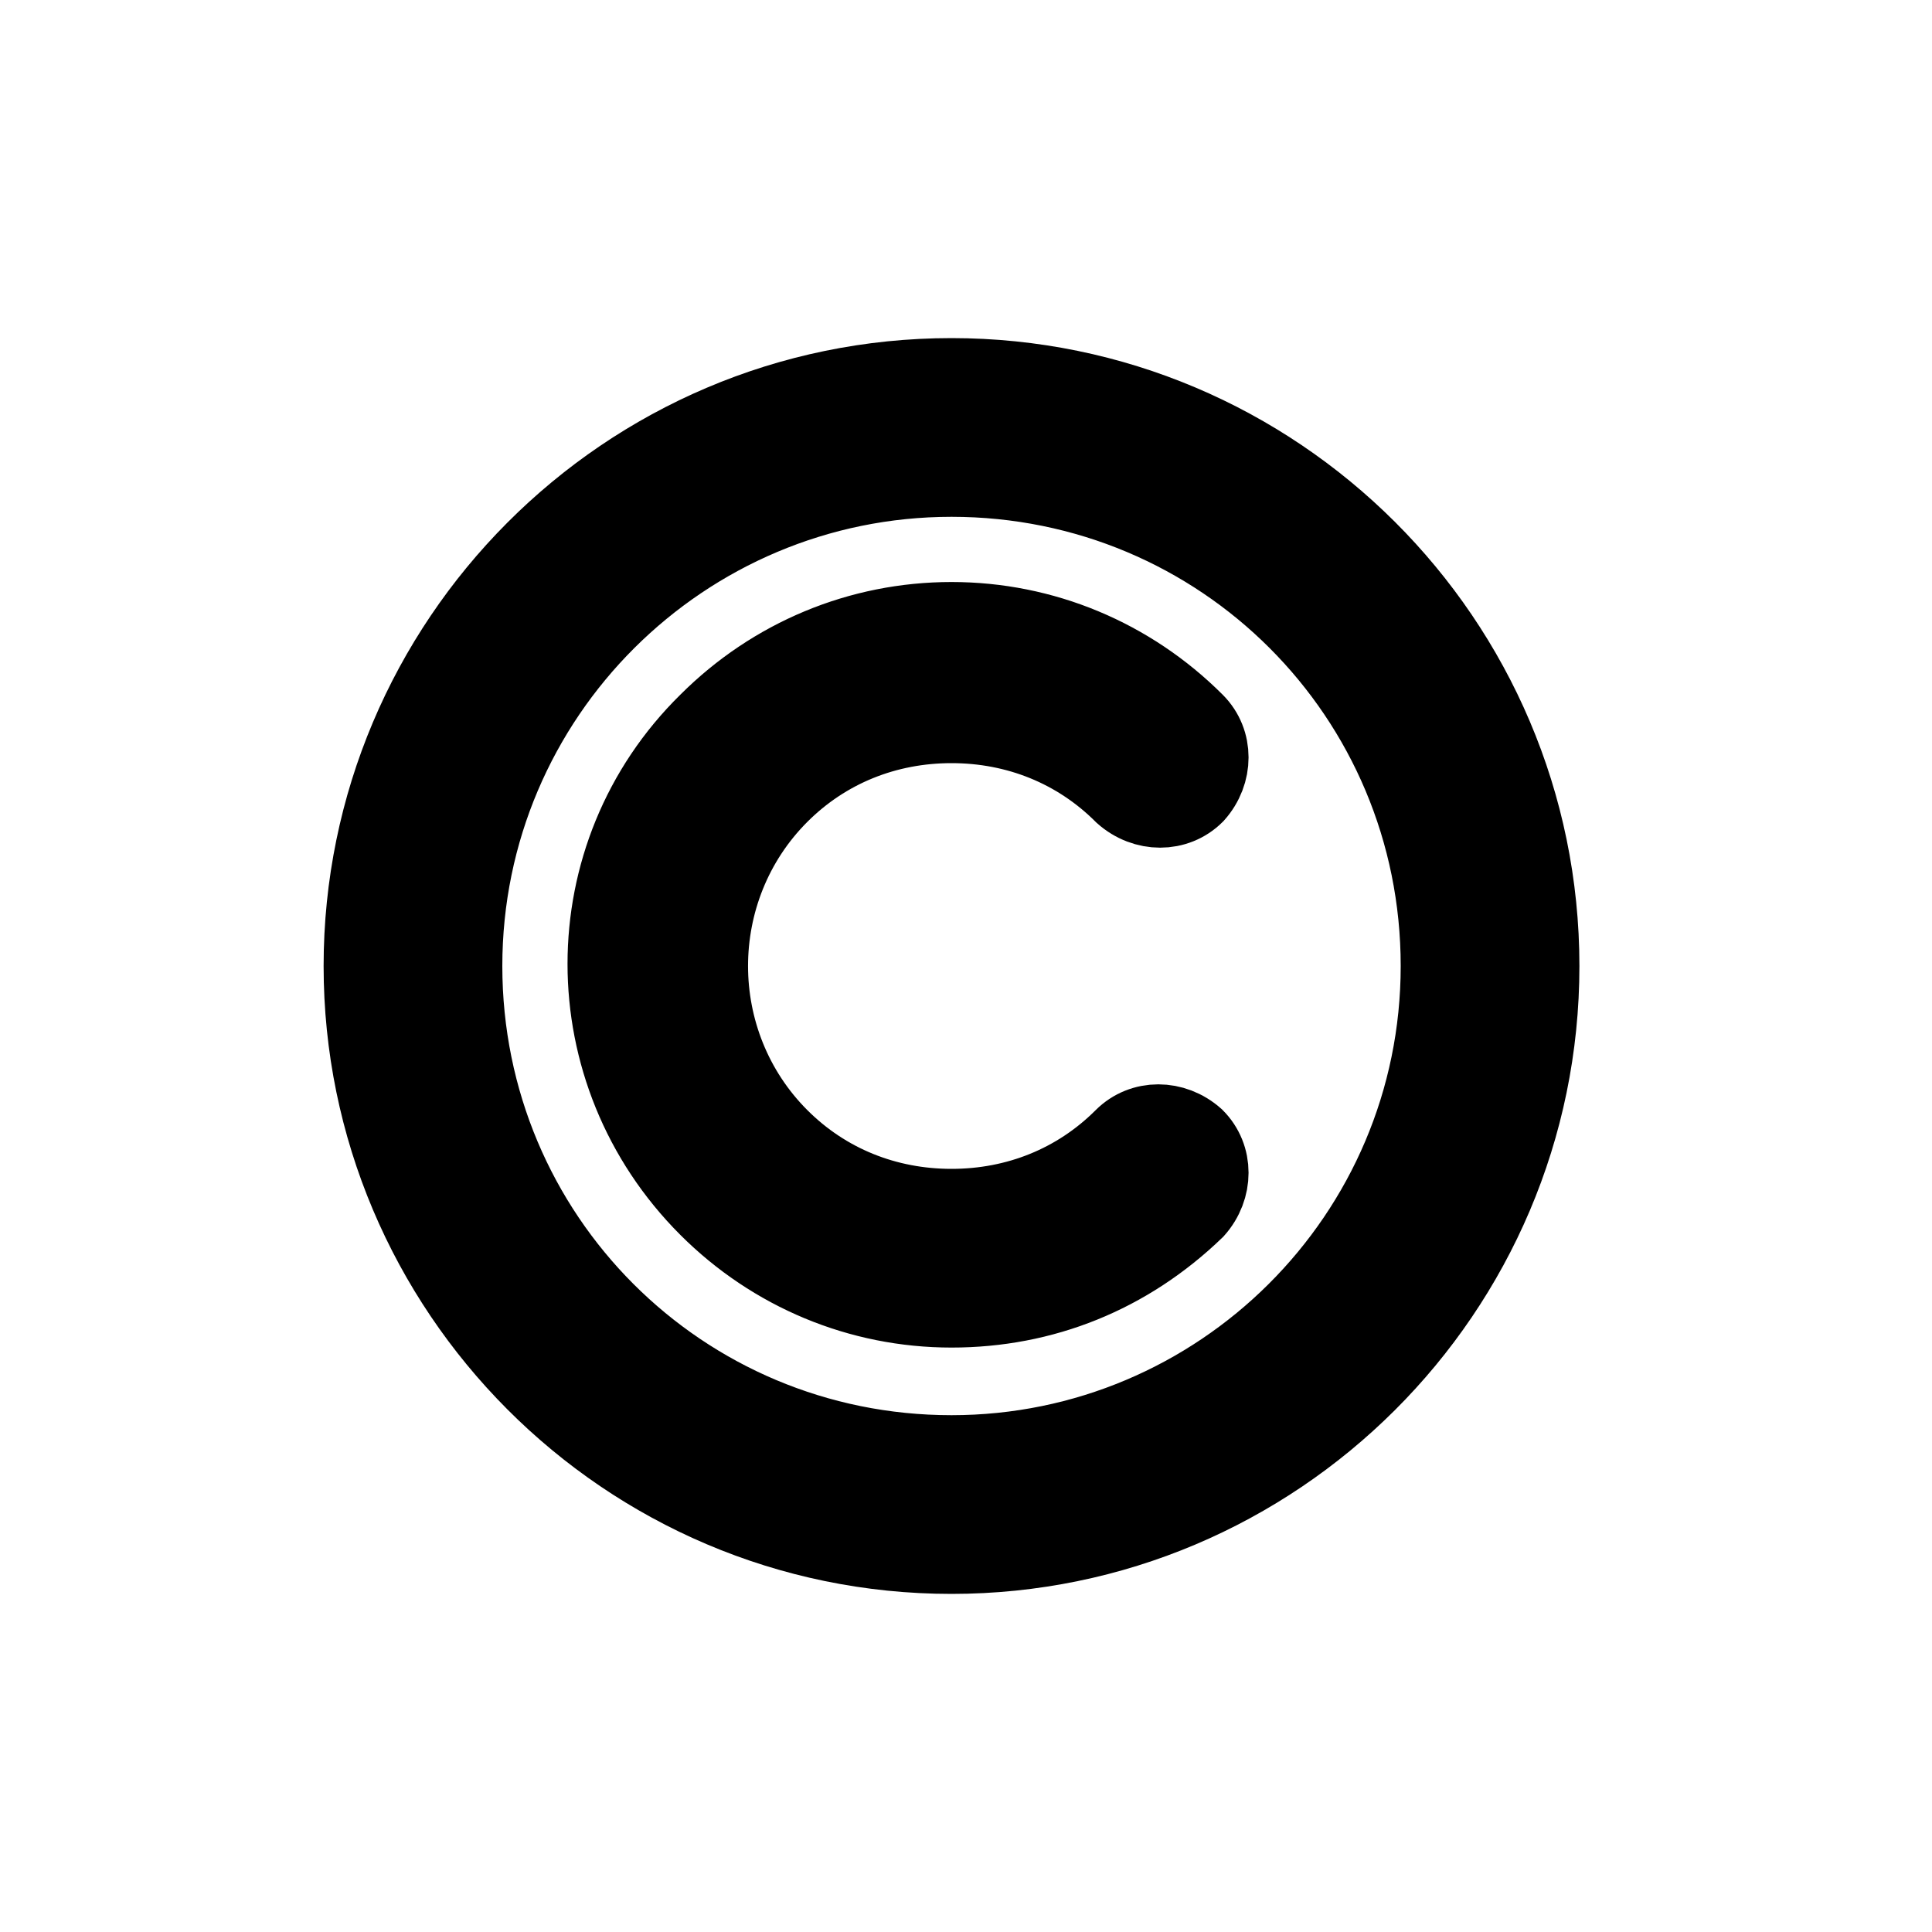
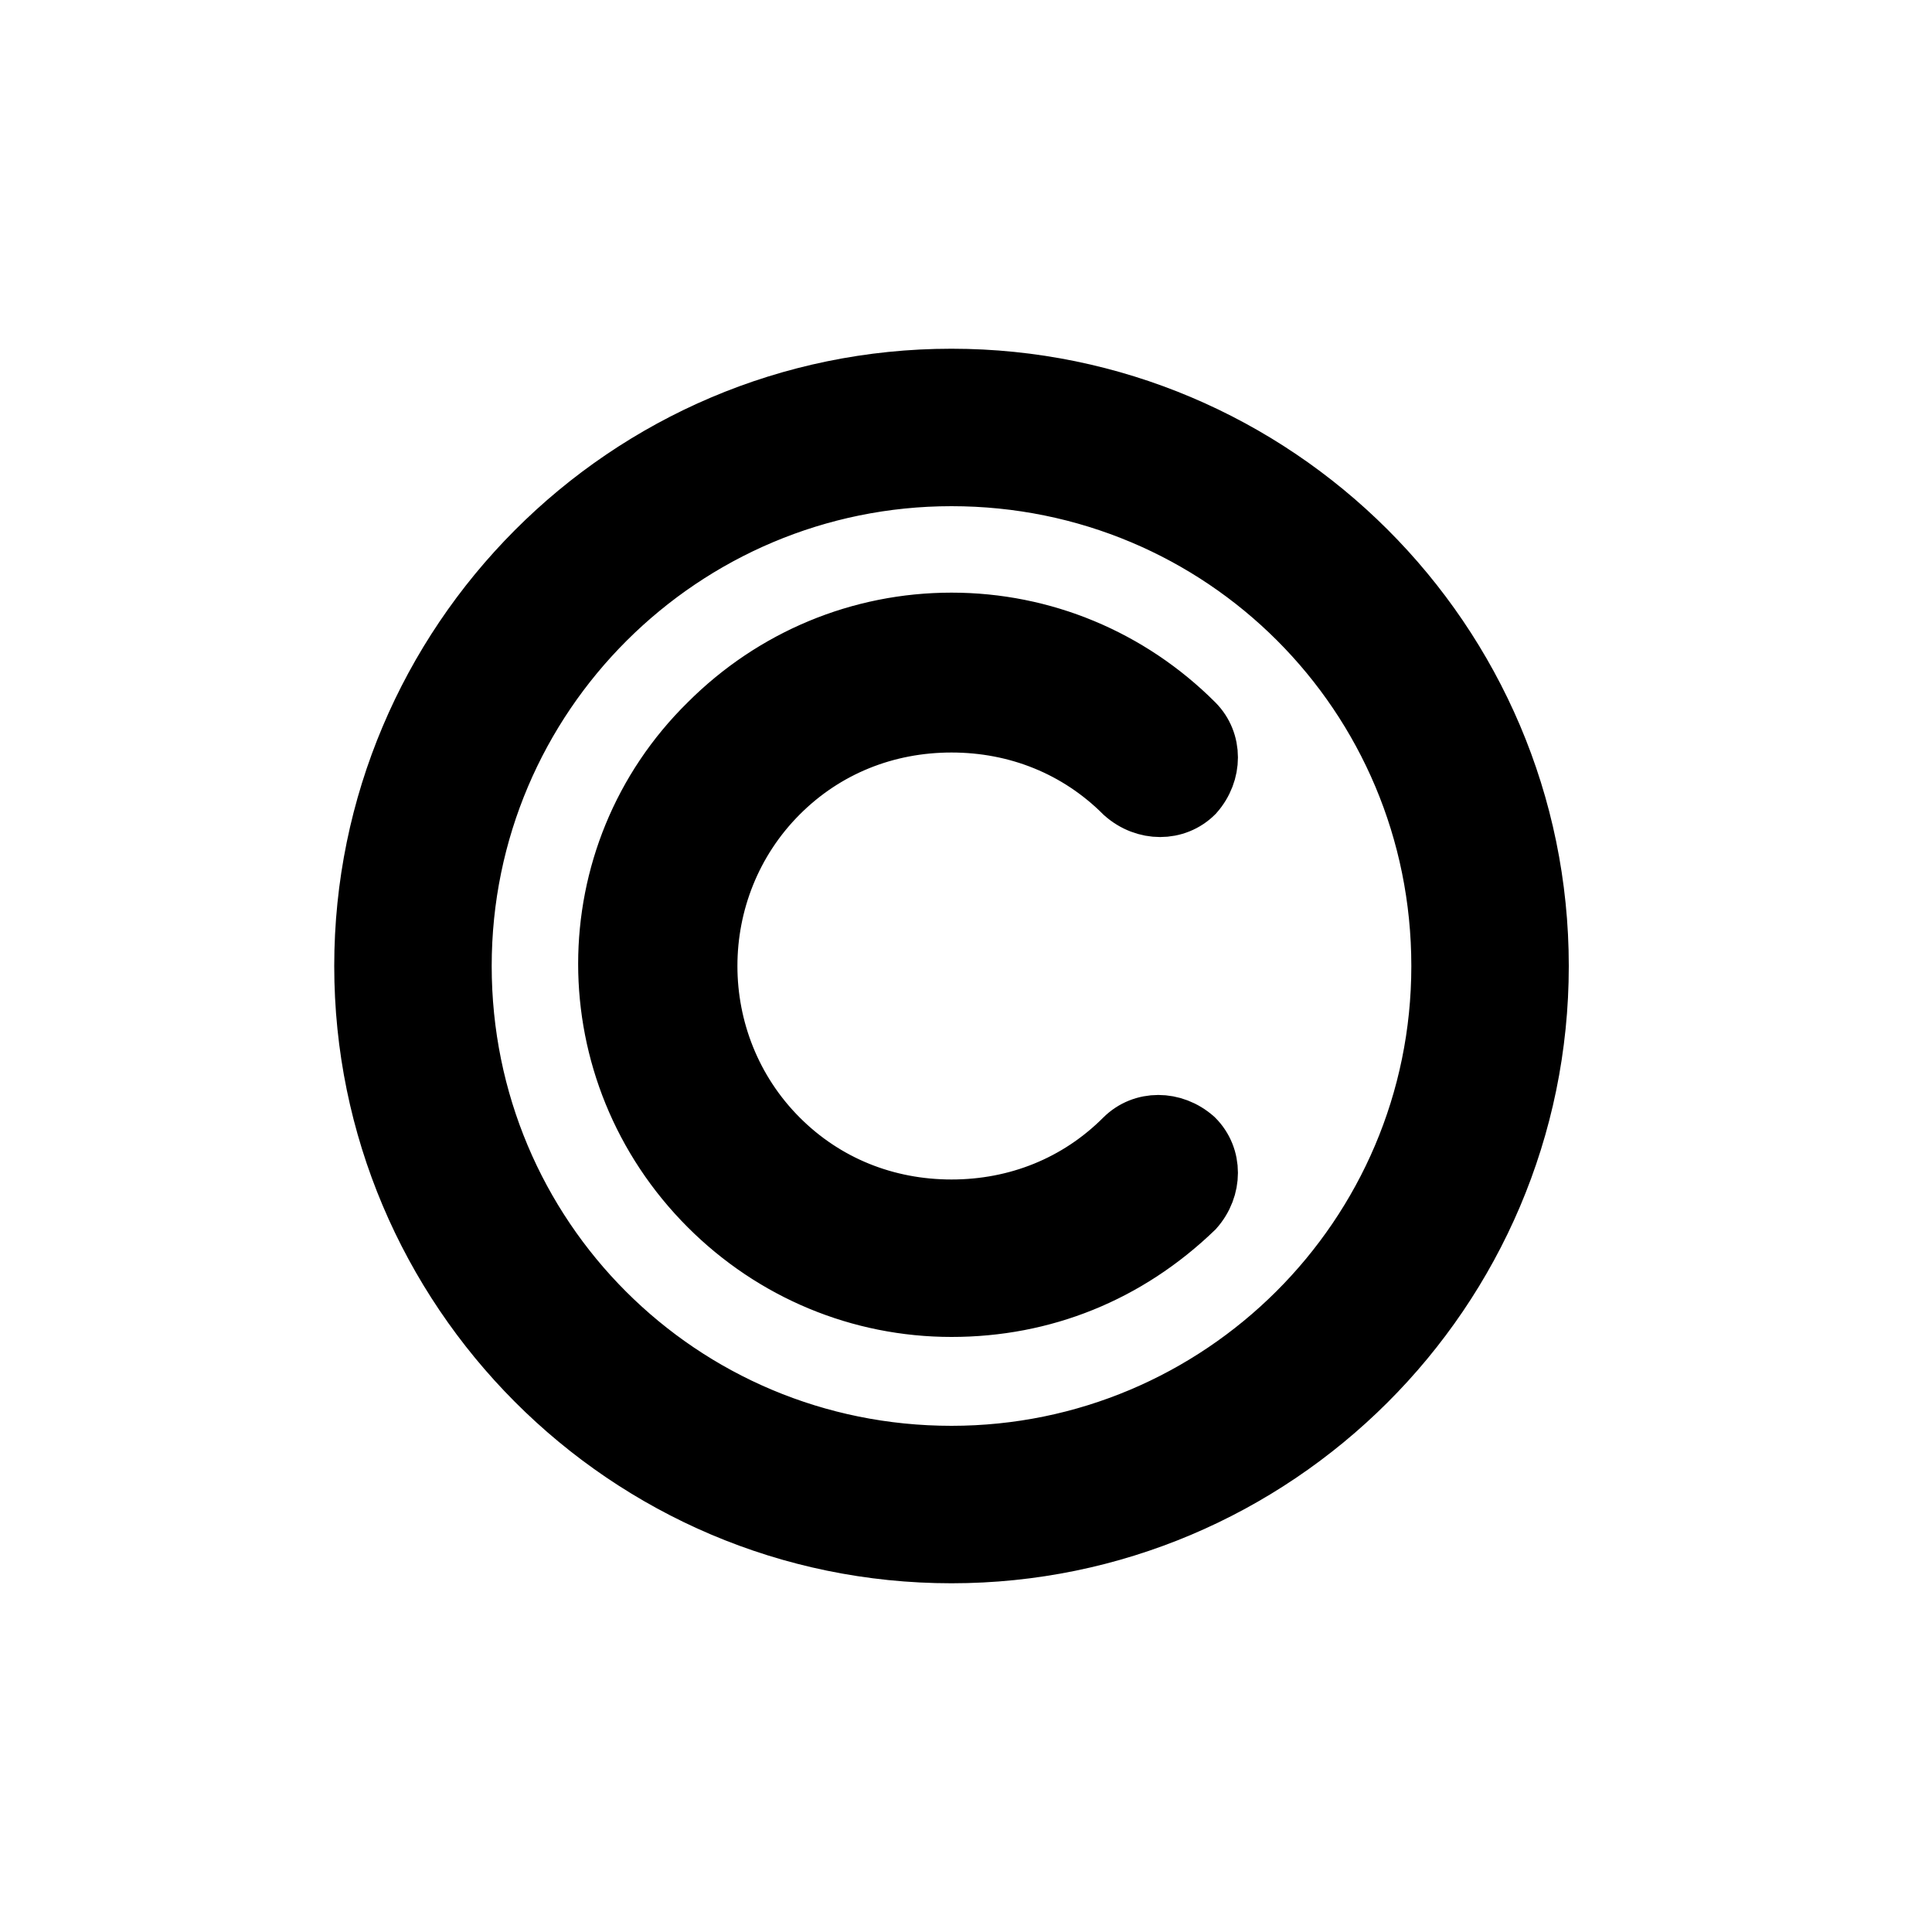
- <svg xmlns="http://www.w3.org/2000/svg" fill="#000000" width="256px" height="256px" viewBox="-6 0 32 32" version="1.1" stroke="#000000" stroke-width="1.28">
+ <svg xmlns="http://www.w3.org/2000/svg" fill="#000000" width="256px" height="256px" viewBox="-6 0 32 32" version="1.1" stroke="#000000" stroke-width="0.928">
  <g id="SVGRepo_bgCarrier" stroke-width="0" />
  <g id="SVGRepo_tracerCarrier" stroke-linecap="round" stroke-linejoin="round" />
  <g id="SVGRepo_iconCarrier">
    <path d="M9.76 21.68c-1.52 0-2.96-0.6-4.040-1.68-2.24-2.24-2.24-5.84 0-8.040 1.080-1.080 2.52-1.68 4.040-1.68v0c1.52 0 2.96 0.6 4.040 1.68 0.32 0.32 0.32 0.84 0 1.2-0.32 0.32-0.84 0.32-1.2 0-0.76-0.76-1.76-1.16-2.84-1.16v0c-1.080 0-2.080 0.4-2.84 1.16-1.56 1.56-1.56 4.12 0 5.68 0.76 0.76 1.76 1.16 2.84 1.16s2.080-0.4 2.84-1.16c0.32-0.32 0.84-0.32 1.2 0 0.32 0.32 0.32 0.84 0 1.2-1.12 1.080-2.52 1.64-4.040 1.64zM9.76 25.76c-5.4 0-9.76-4.4-9.76-9.76s4.36-9.76 9.76-9.76c5.36 0 9.76 4.36 9.76 9.76s-4.4 9.76-9.76 9.76zM9.76 7.92c-4.44 0-8.080 3.6-8.080 8.080s3.6 8.080 8.080 8.080c4.44 0 8.080-3.6 8.080-8.080s-3.6-8.080-8.080-8.080z" />
  </g>
</svg>
